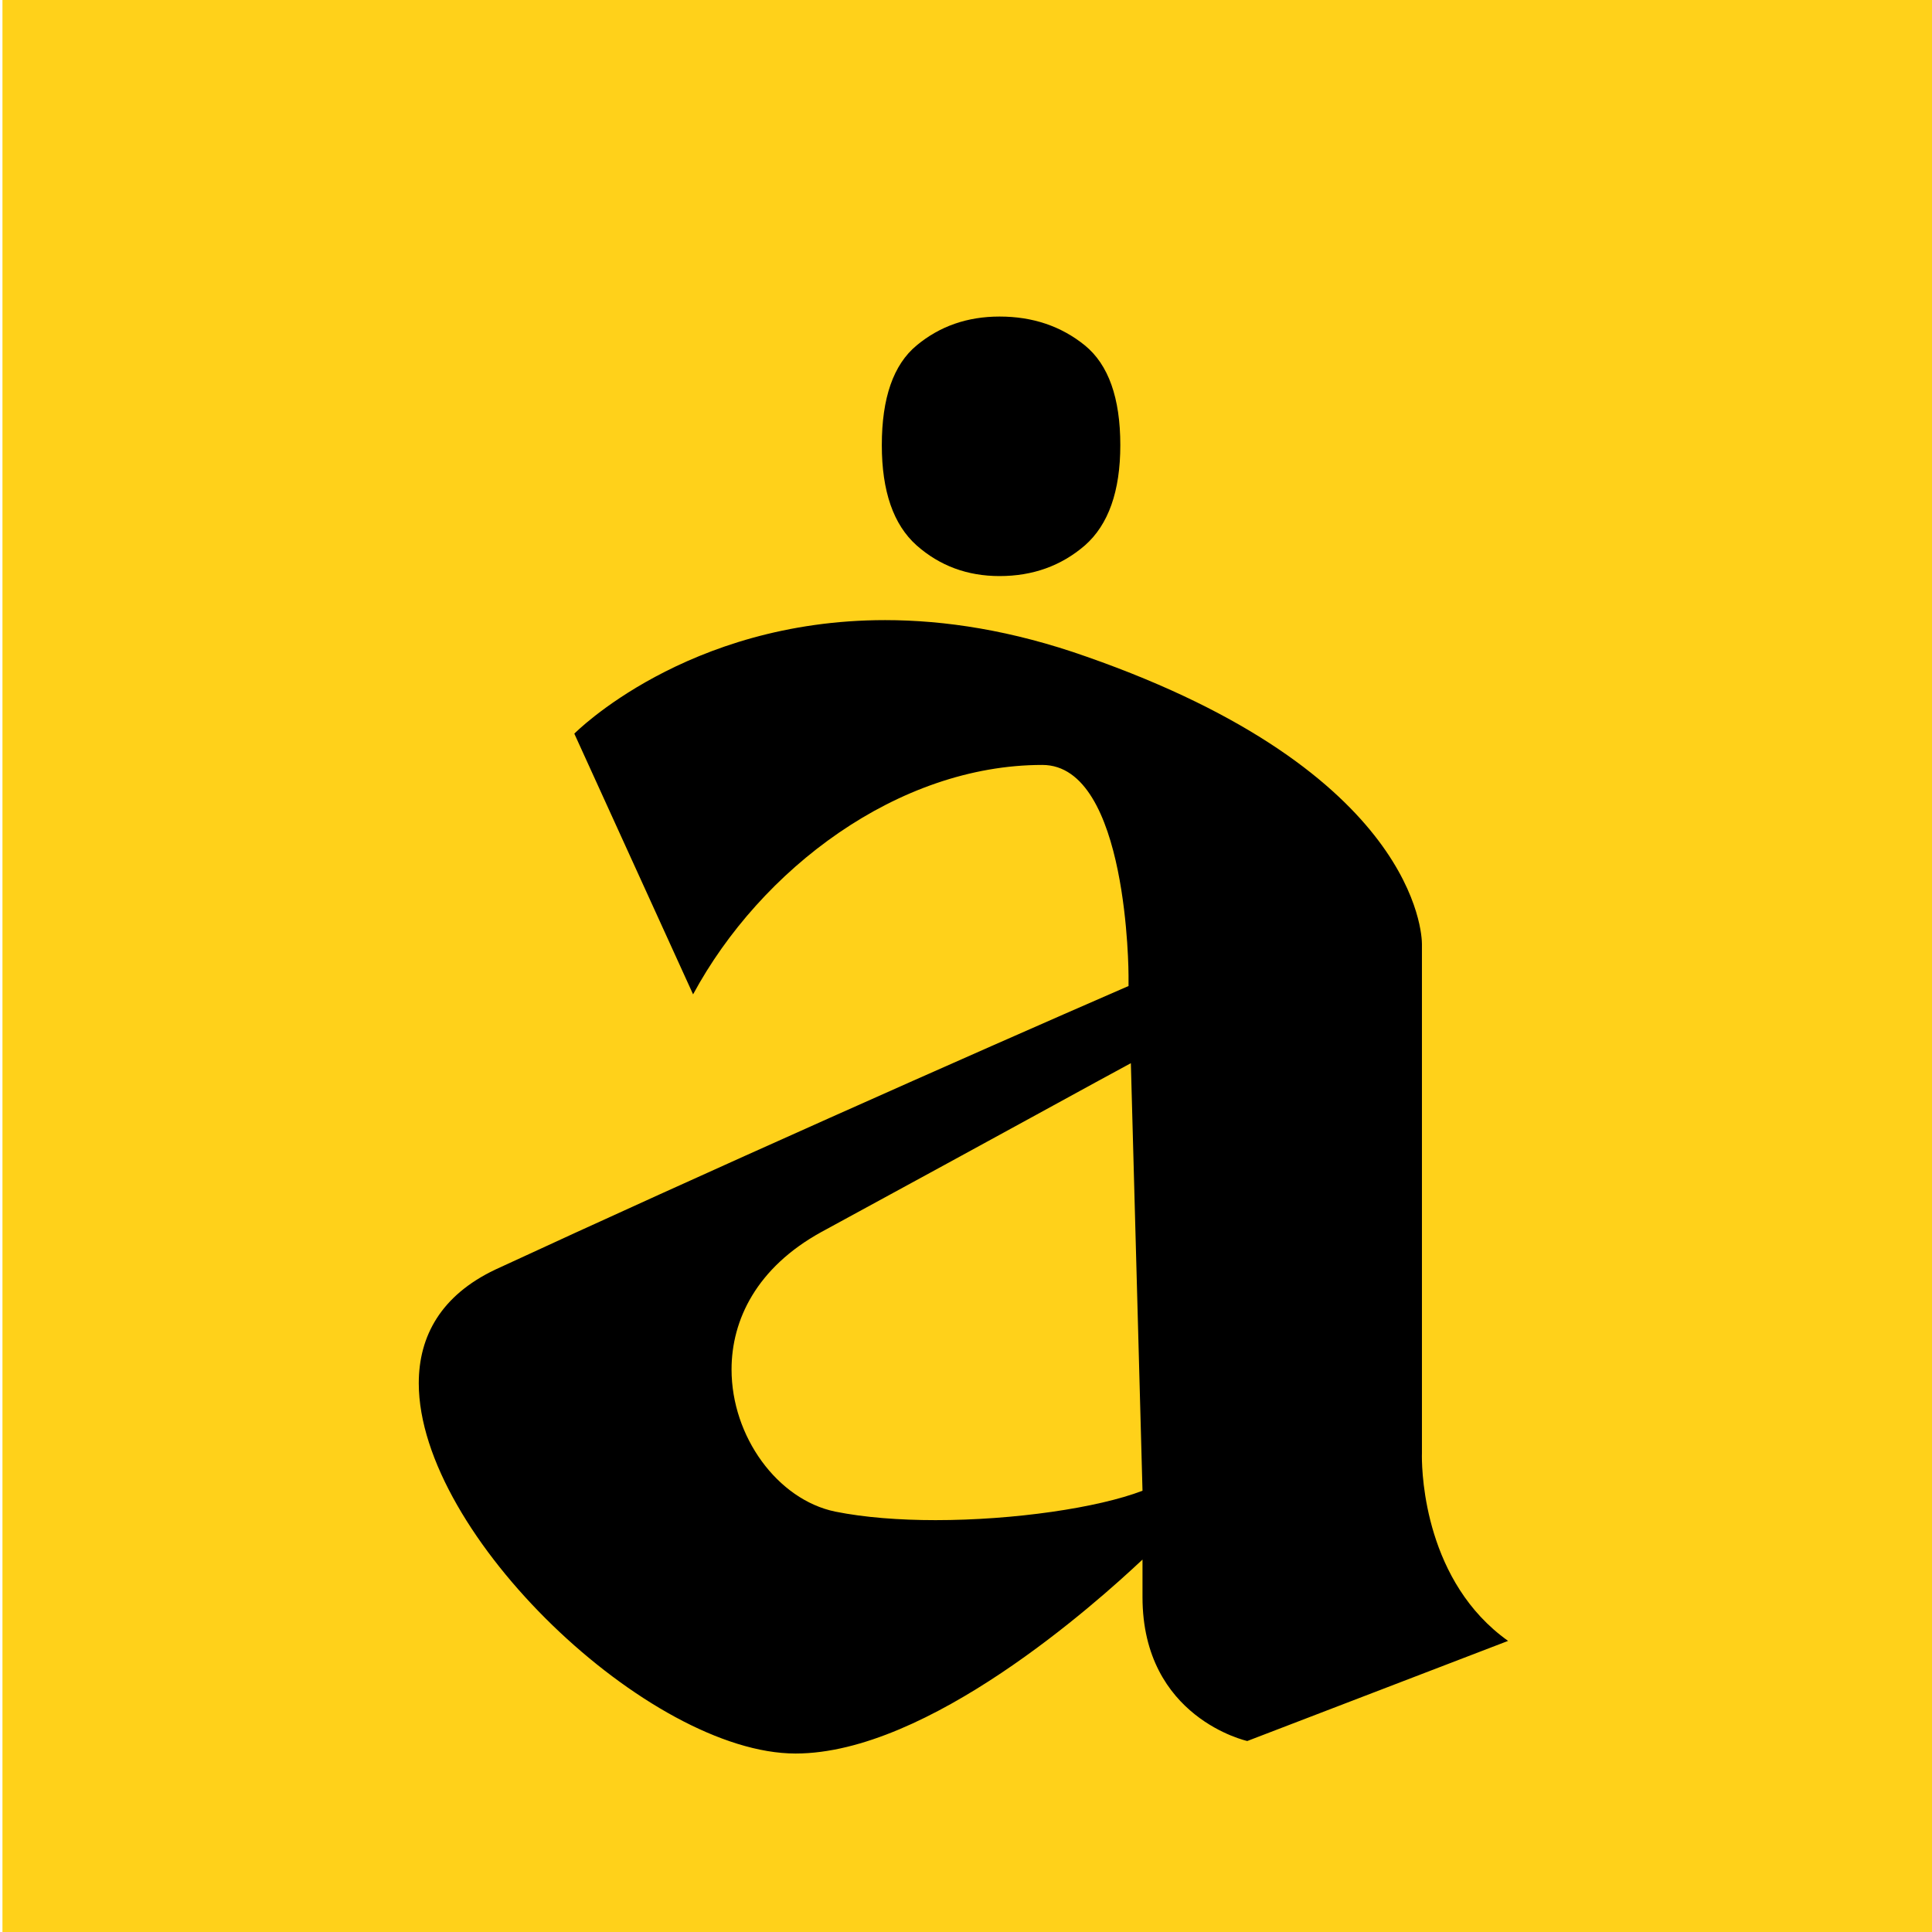
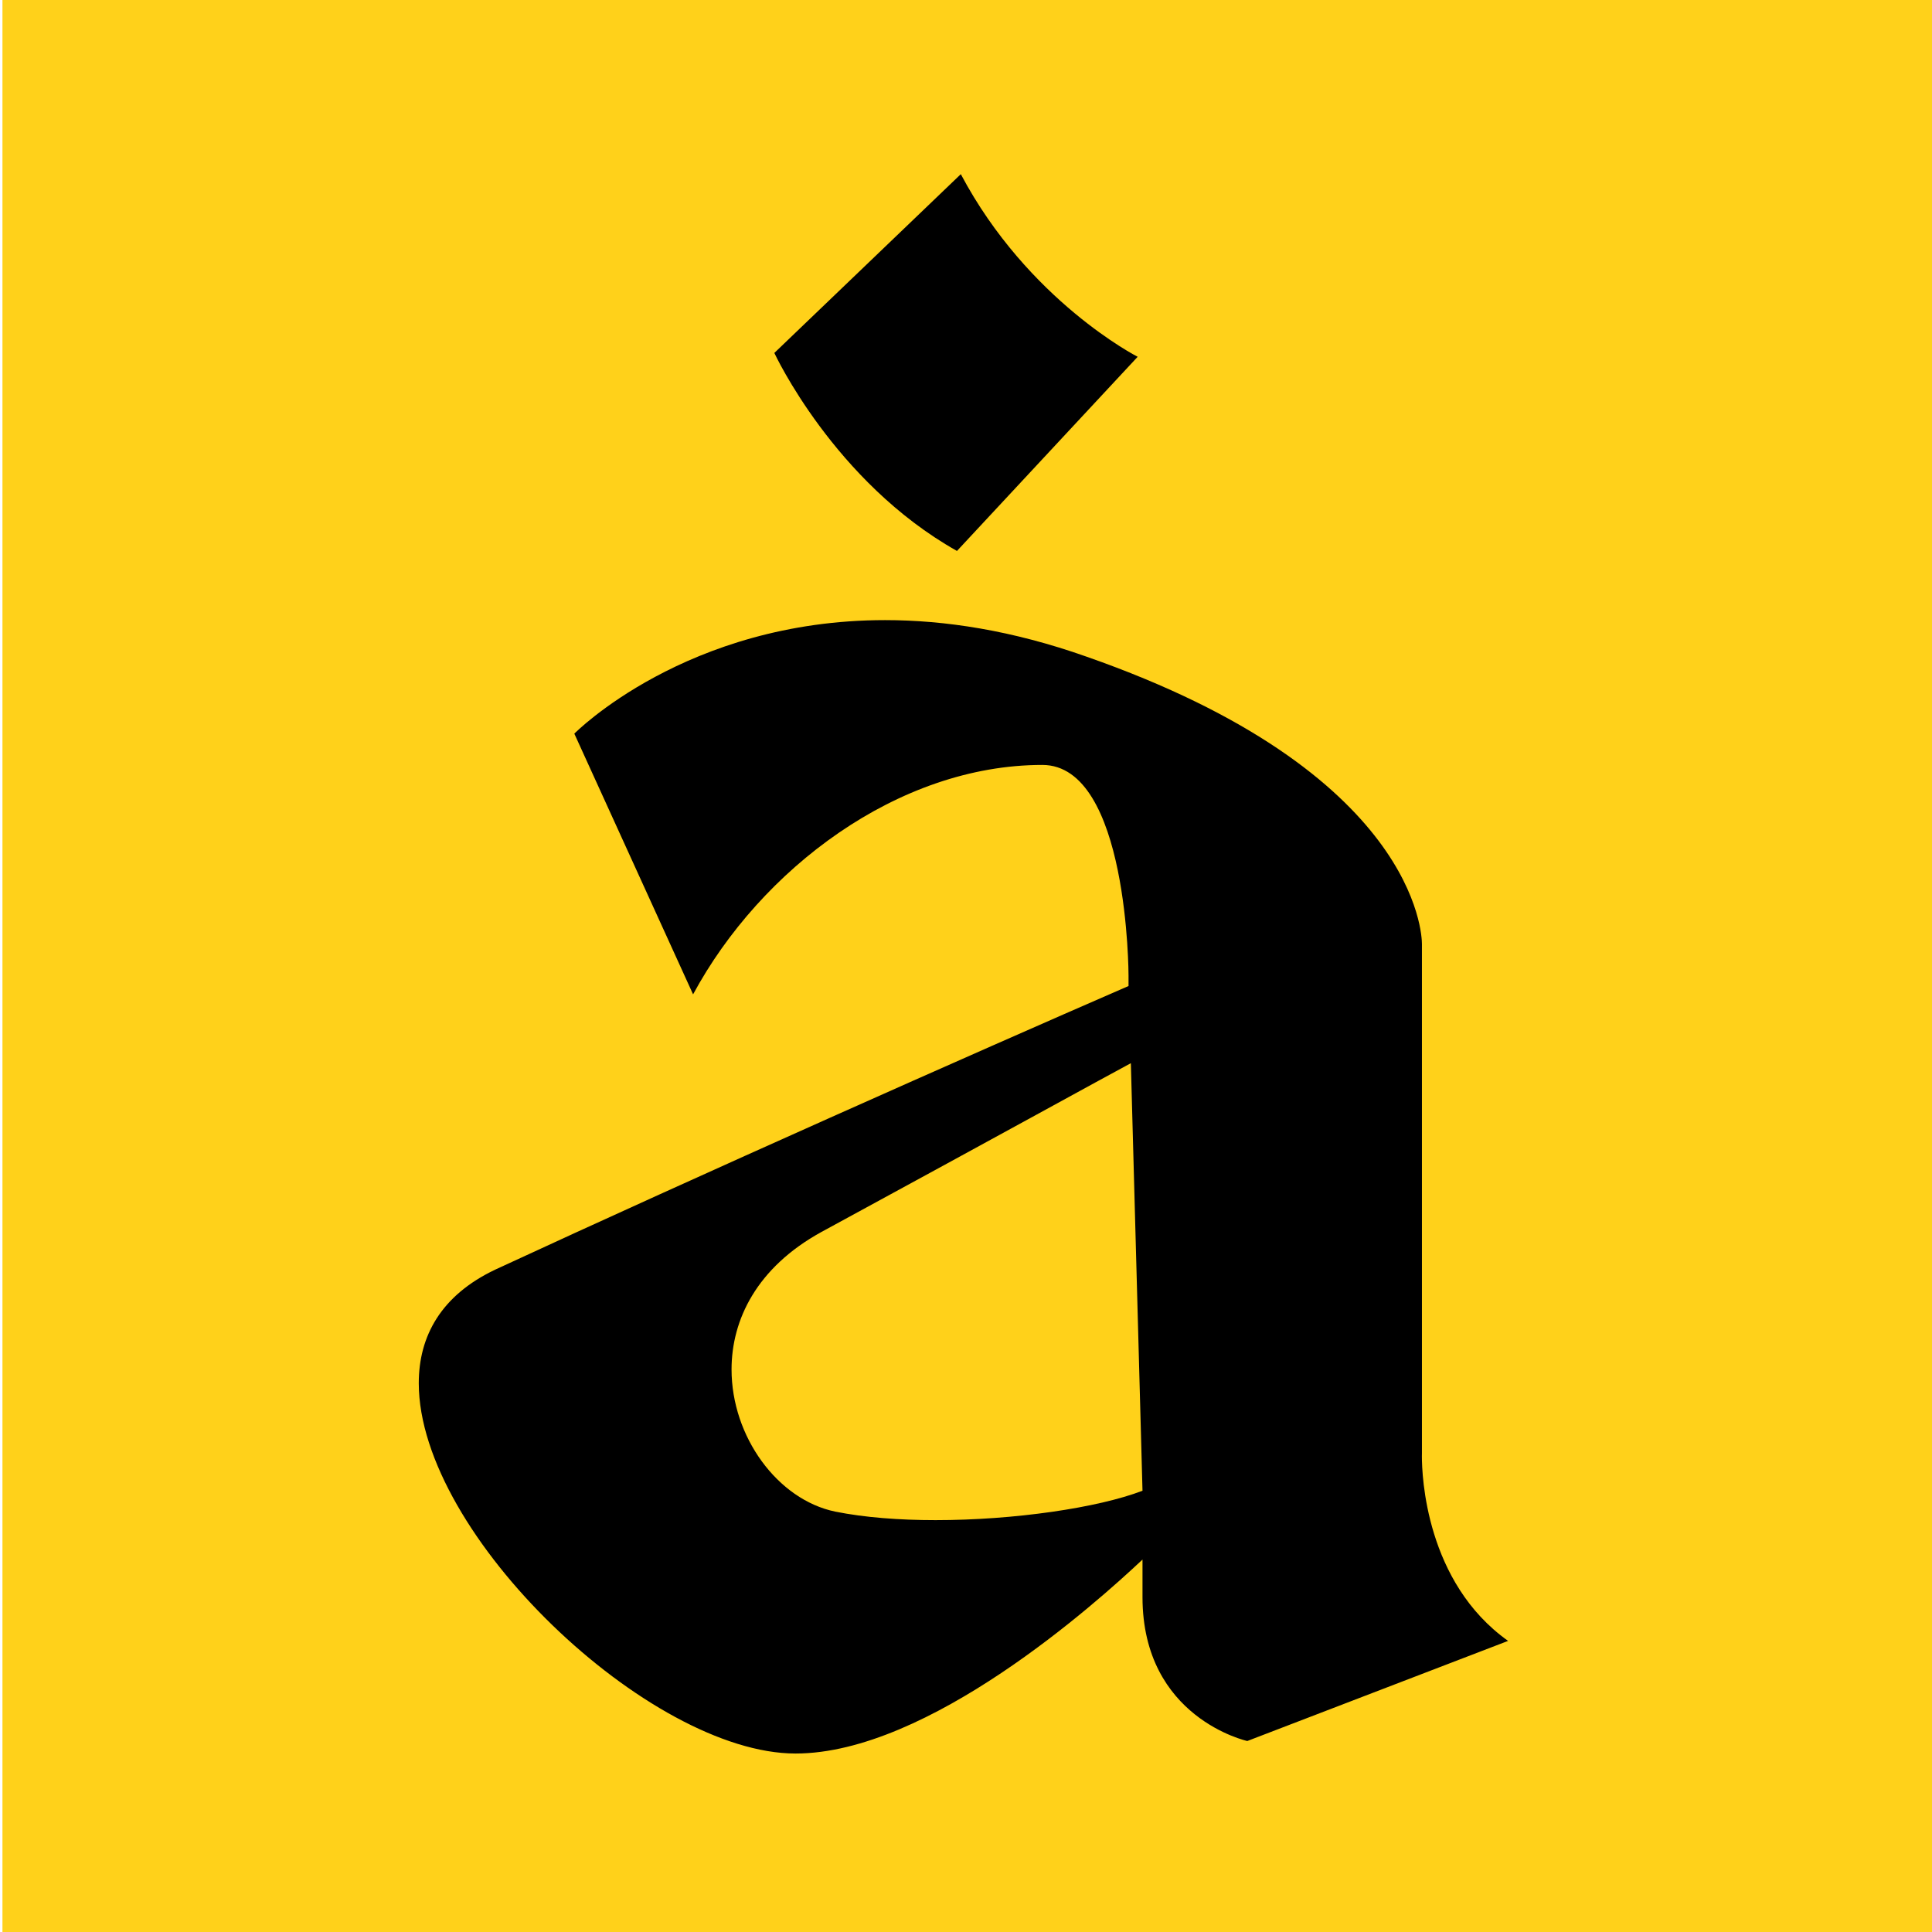
<svg xmlns="http://www.w3.org/2000/svg" width="100%" height="100%" viewBox="0 0 2363 2363" version="1.1" xml:space="preserve" style="fill-rule:evenodd;clip-rule:evenodd;stroke-linejoin:round;stroke-miterlimit:2;">
  <rect x="3" y="-2" width="2362" height="2367" style="fill:rgb(255,209,26);" />
  <g transform="matrix(56.96138,0,0,51.01774,-48964.229,-65109.784)">
    <path d="M874.486,1300.057C875.936,1297.057 878.886,1294.557 881.986,1294.557C883.836,1294.557 883.836,1299.607 883.836,1299.607L883.836,1299.857C880.436,1301.507 874.686,1304.357 870.236,1306.657C869.075,1307.274 868.596,1308.249 868.596,1309.38C868.596,1313.018 873.558,1318.257 876.686,1318.257C879.536,1318.257 883.136,1314.657 884.136,1313.607L884.136,1314.507C884.136,1317.407 886.386,1317.957 886.386,1317.957L891.986,1315.557C890.217,1314.152 890.135,1311.594 890.135,1311.131C890.135,1311.083 890.136,1311.057 890.136,1311.057L890.136,1298.857C890.136,1298.857 890.136,1298.855 890.136,1298.849C890.136,1298.643 890.041,1294.736 882.936,1291.962C881.335,1291.329 879.888,1291.085 878.609,1291.085C874.335,1291.085 871.936,1293.807 871.936,1293.807L874.486,1300.057ZM883.886,1301.707L884.136,1311.957C883.178,1312.368 881.376,1312.662 879.693,1312.662C878.917,1312.662 878.167,1312.599 877.536,1312.457C876.3,1312.17 875.312,1310.661 875.312,1309.049C875.312,1307.857 875.854,1306.608 877.236,1305.757C881.436,1303.207 883.136,1302.157 883.886,1301.707Z" style="fill-rule:nonzero;" />
  </g>
  <g transform="matrix(47.02434,0,0,47.02434,-12149.994,-35855.92)">
-     <g transform="matrix(50,0,0,50,288.3672,776.7772)">
-         </g>
-     <text x="277.717px" y="776.777px" style="font-family:'Maragsa-Display', 'Maragsa';font-size:50px;">.</text>
+     <path d="M283.367,767.027L278.517,771.677C278.517,771.677 280.067,775.027 283.267,776.827L287.967,771.777C287.967,771.777 285.117,770.327 283.367,767.027Z" style="fill-rule:nonzero;" />
  </g>
</svg>
